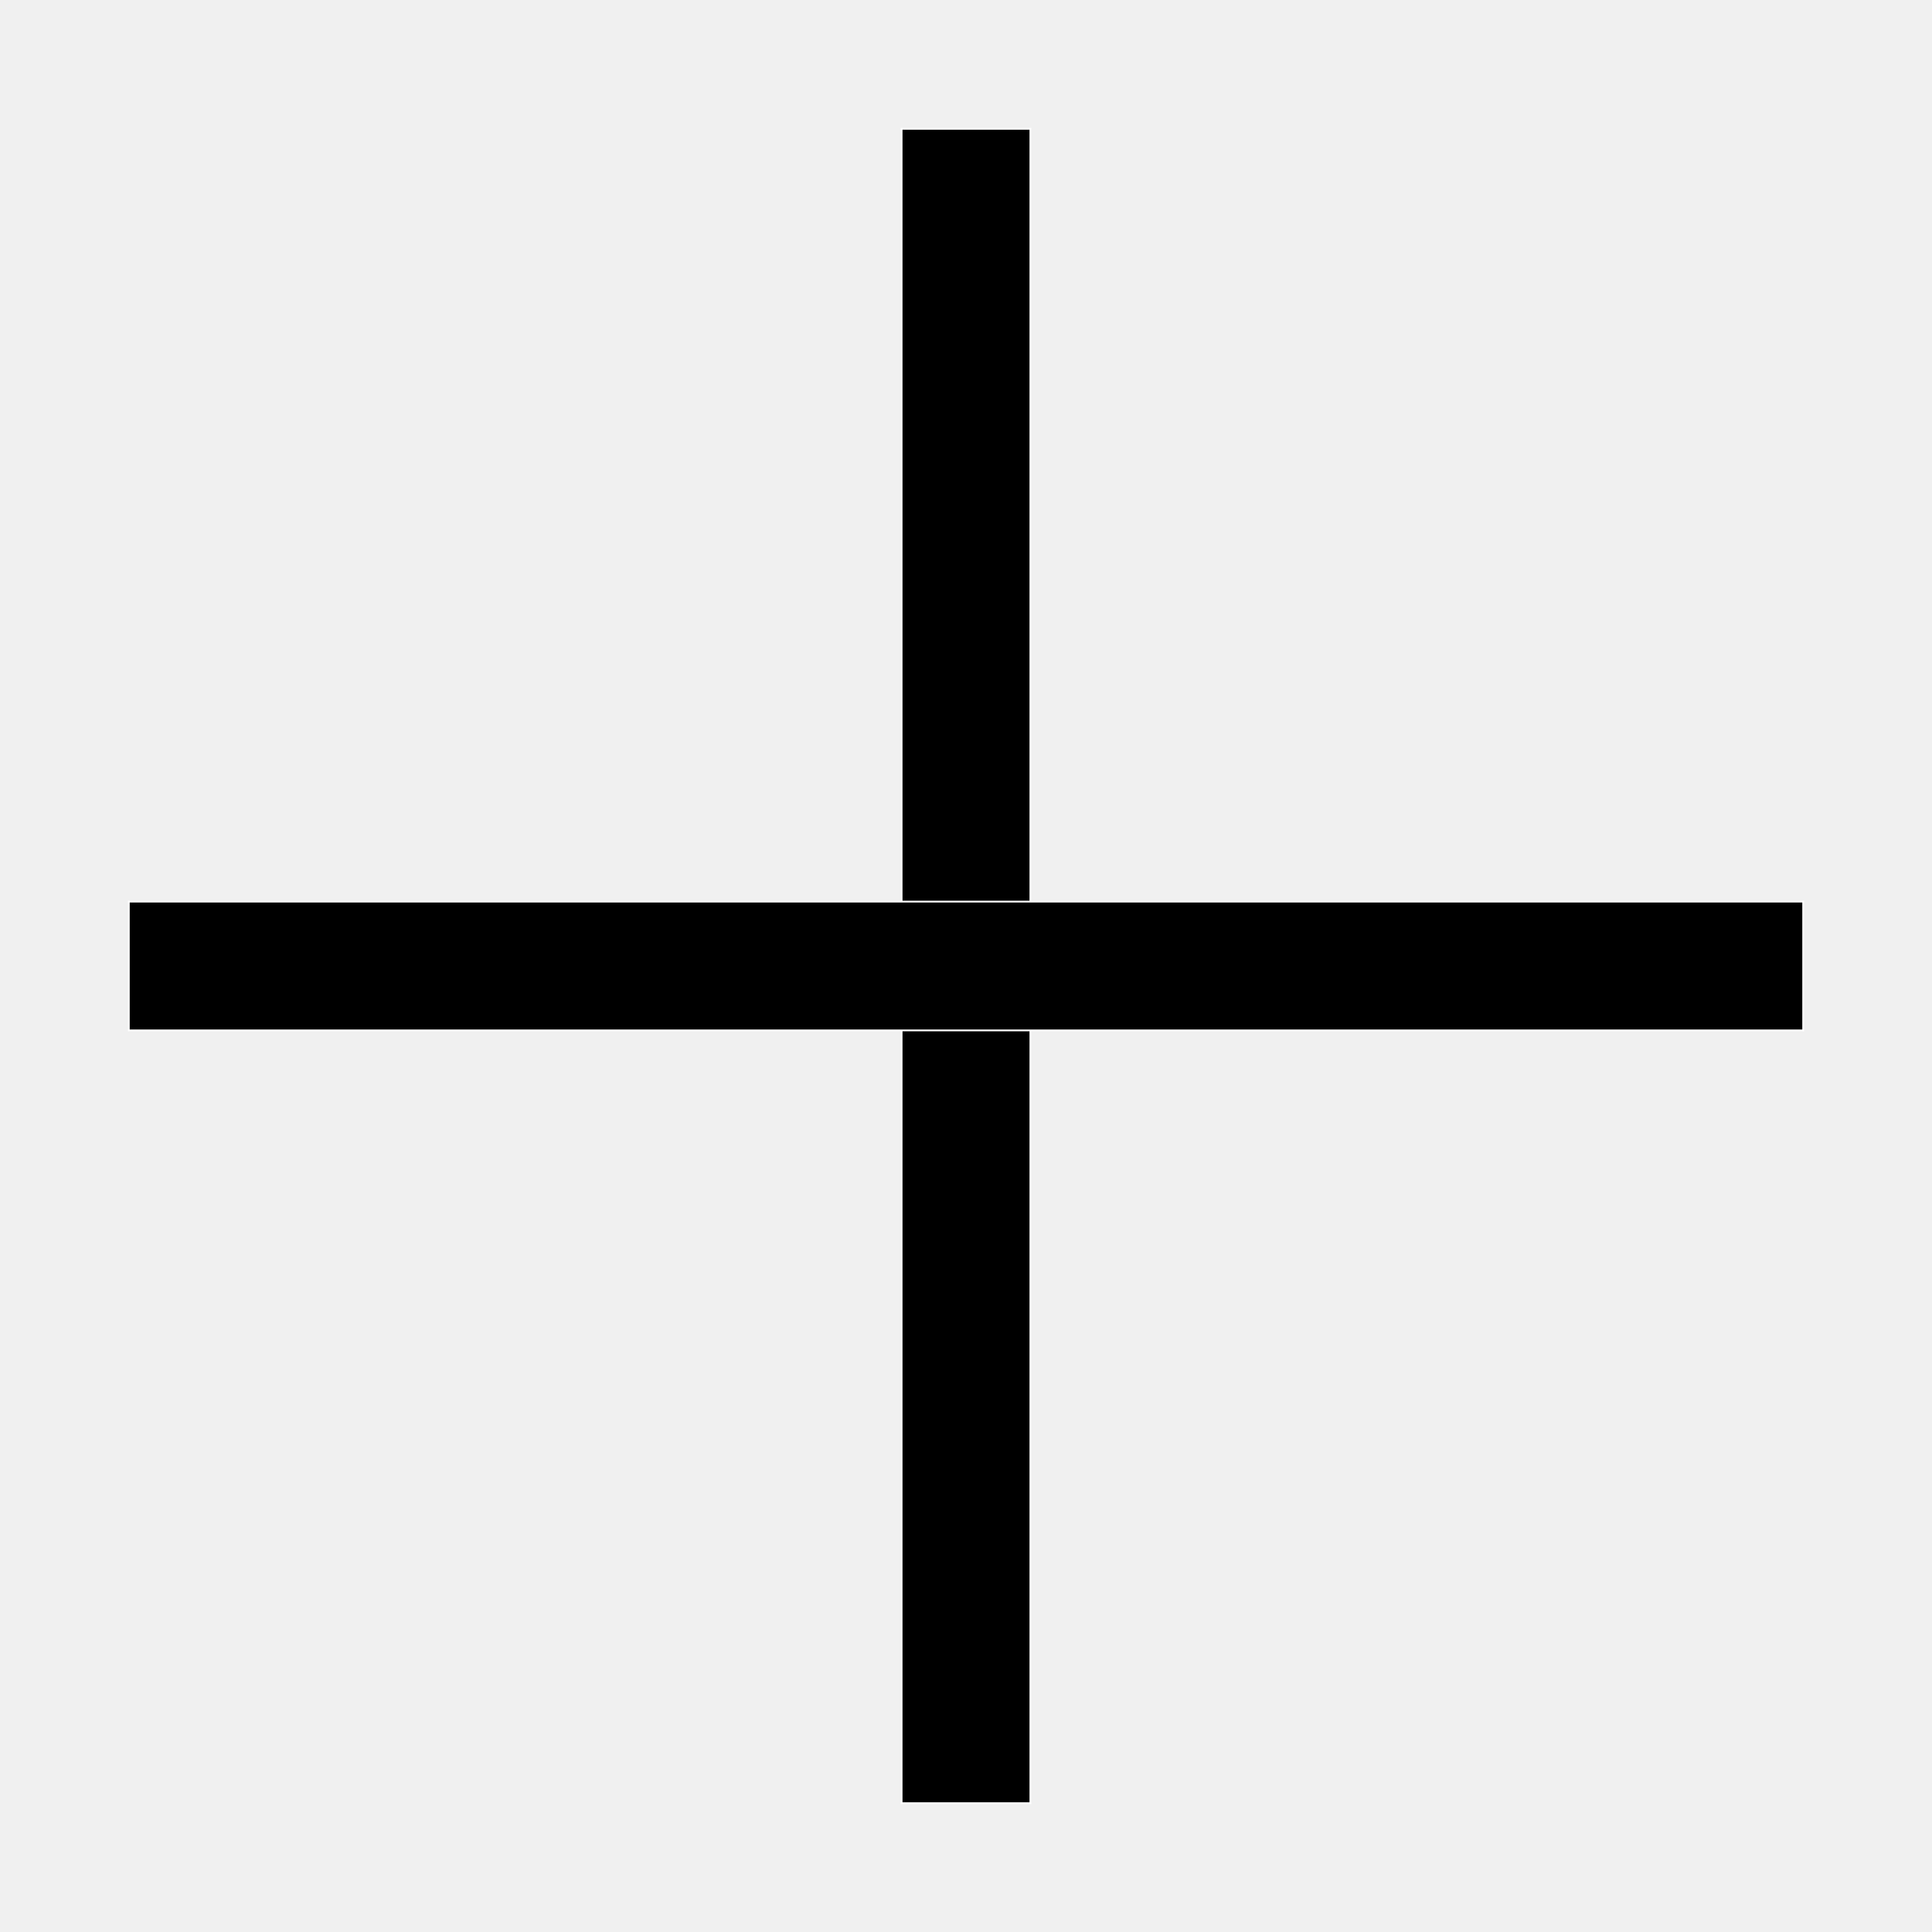
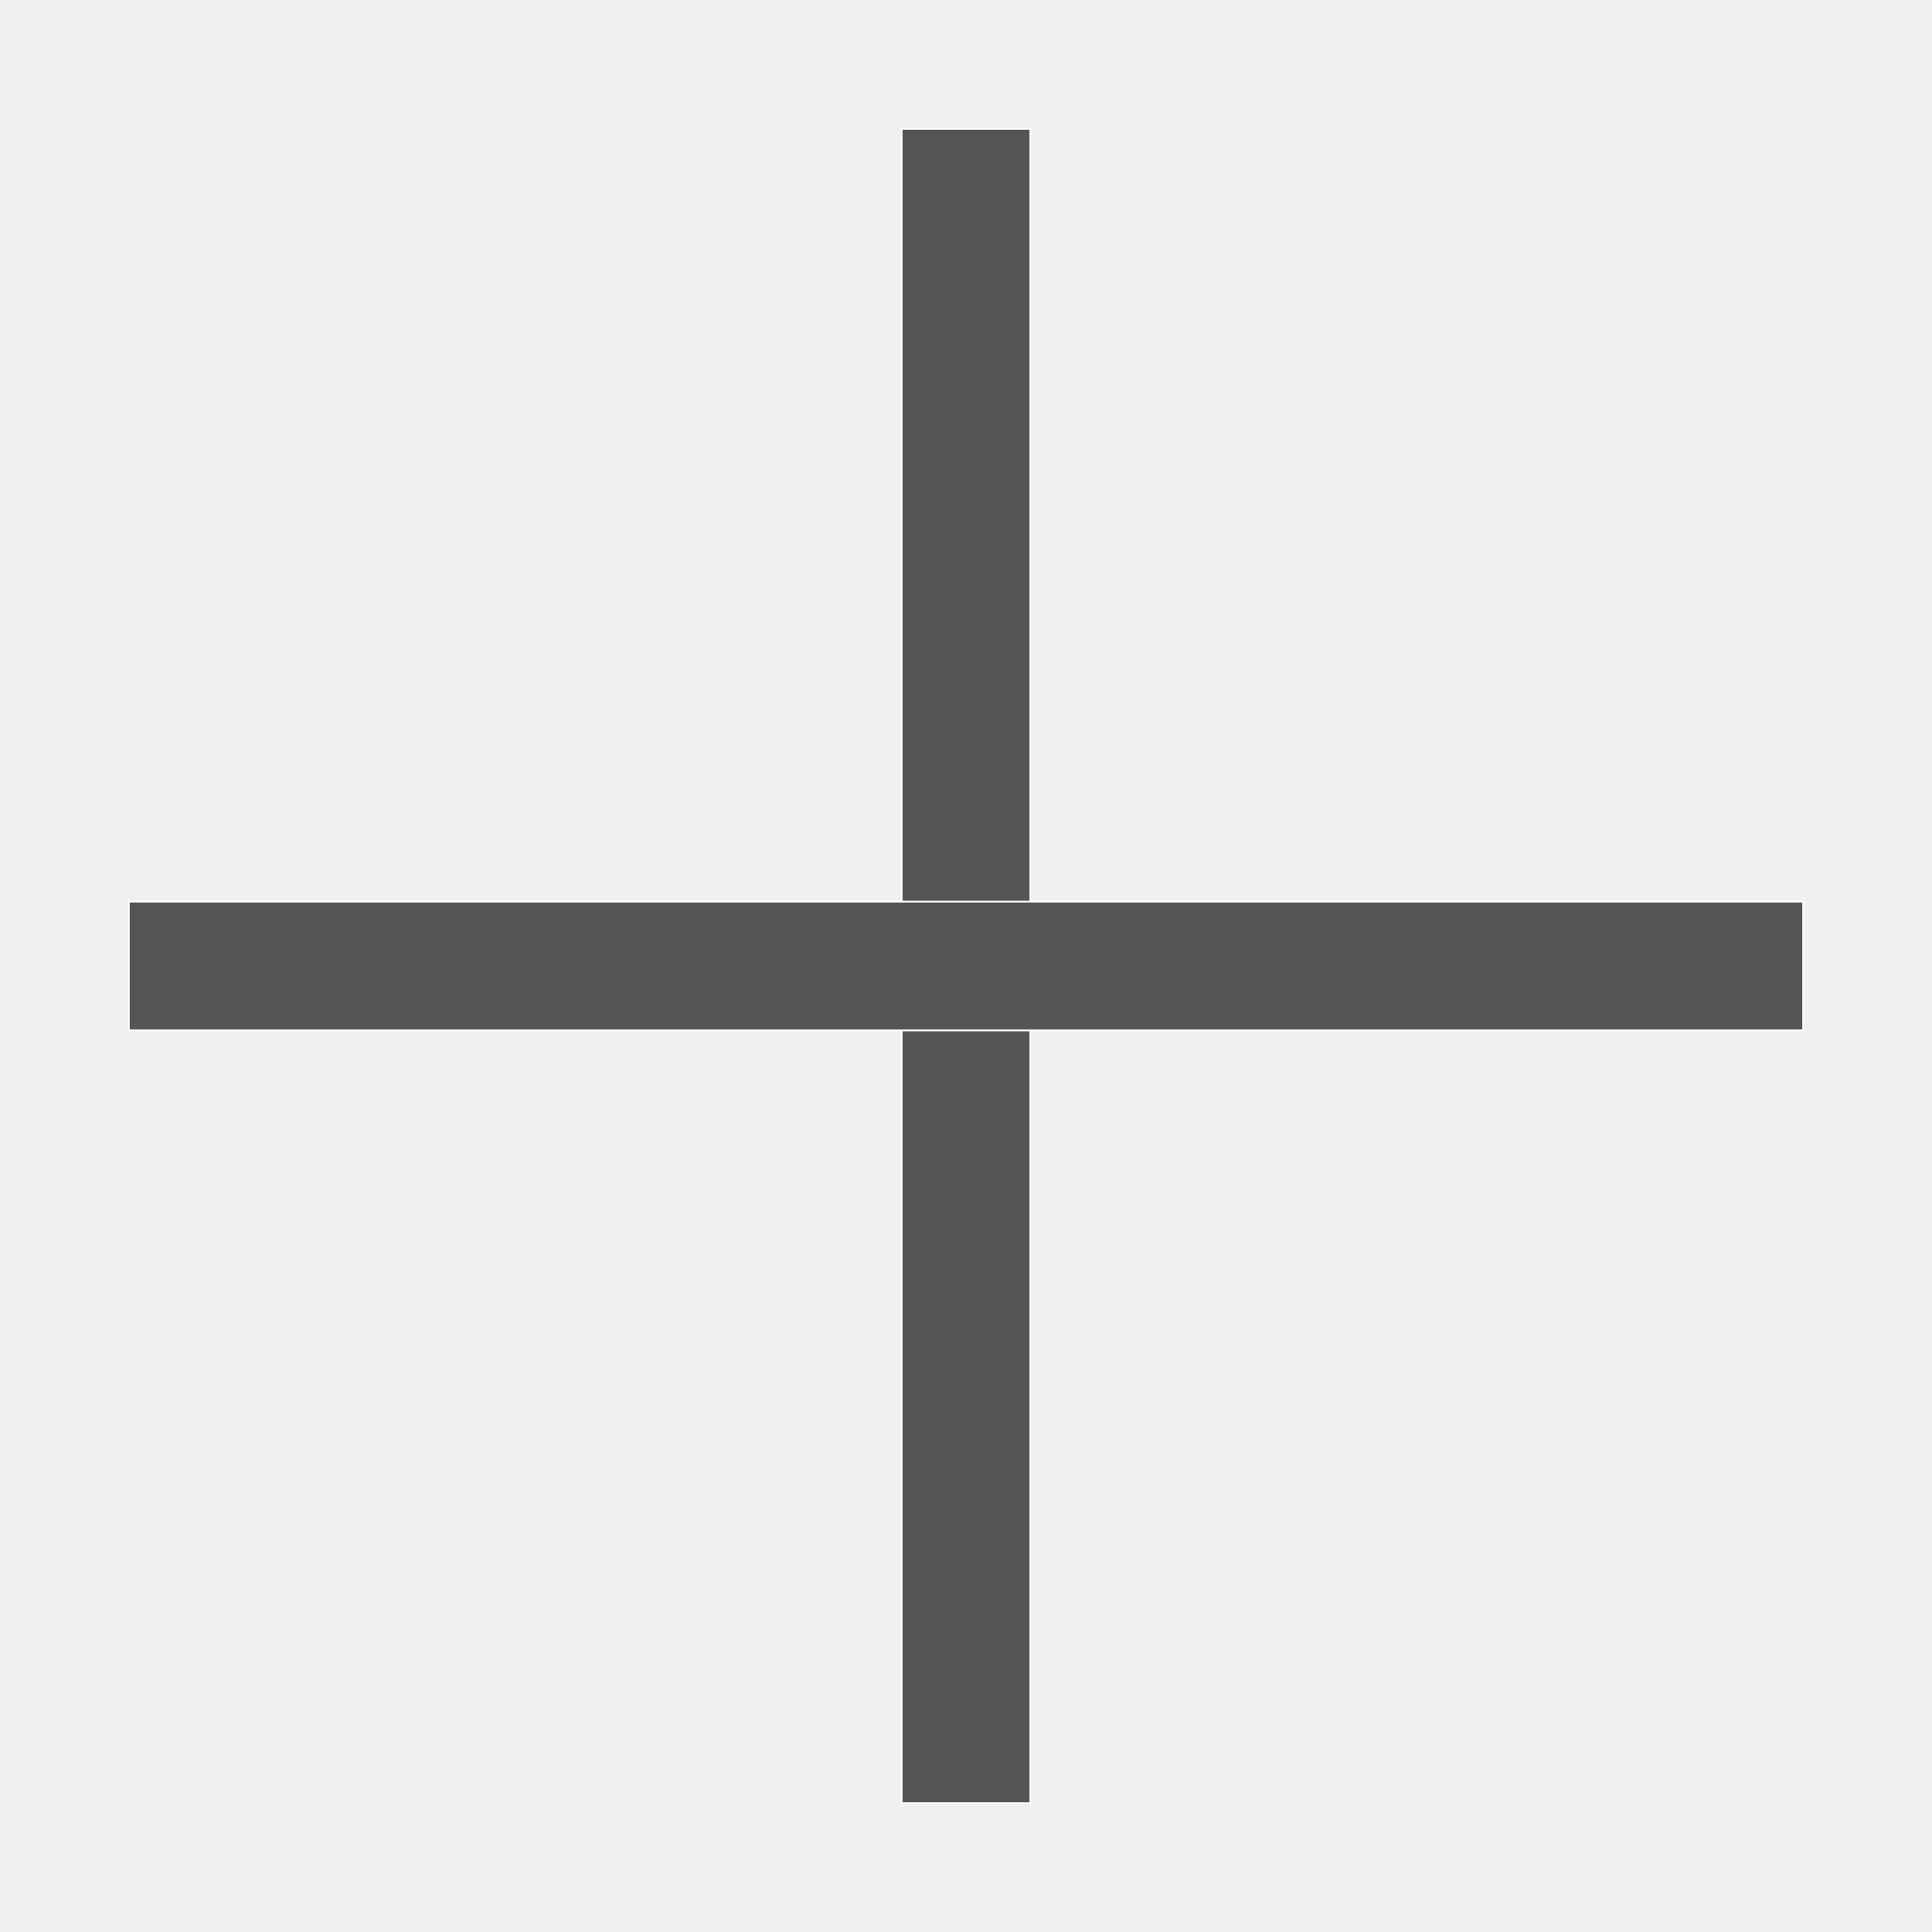
<svg xmlns="http://www.w3.org/2000/svg" version="1.1" id="Layer_1" x="0px" y="0px" width="1080px" height="1080px" viewBox="0 0 1080 1080" enable-background="new 0 0 1080 1080" xml:space="preserve">
-   <rect x="504" y="72" stroke="#FFFFFF" stroke-miterlimit="10" width="72" height="936" />
-   <rect x="72" y="504" stroke="#FFFFFF" stroke-miterlimit="10" width="936" height="72" />
+   <rect fill="#555555" x="504" y="72" stroke="#FFFFFF" stroke-miterlimit="10" width="72" height="936" />
+   <rect fill="#555555" x="72" y="504" stroke="#FFFFFF" stroke-miterlimit="10" width="936" height="72" />
</svg>
